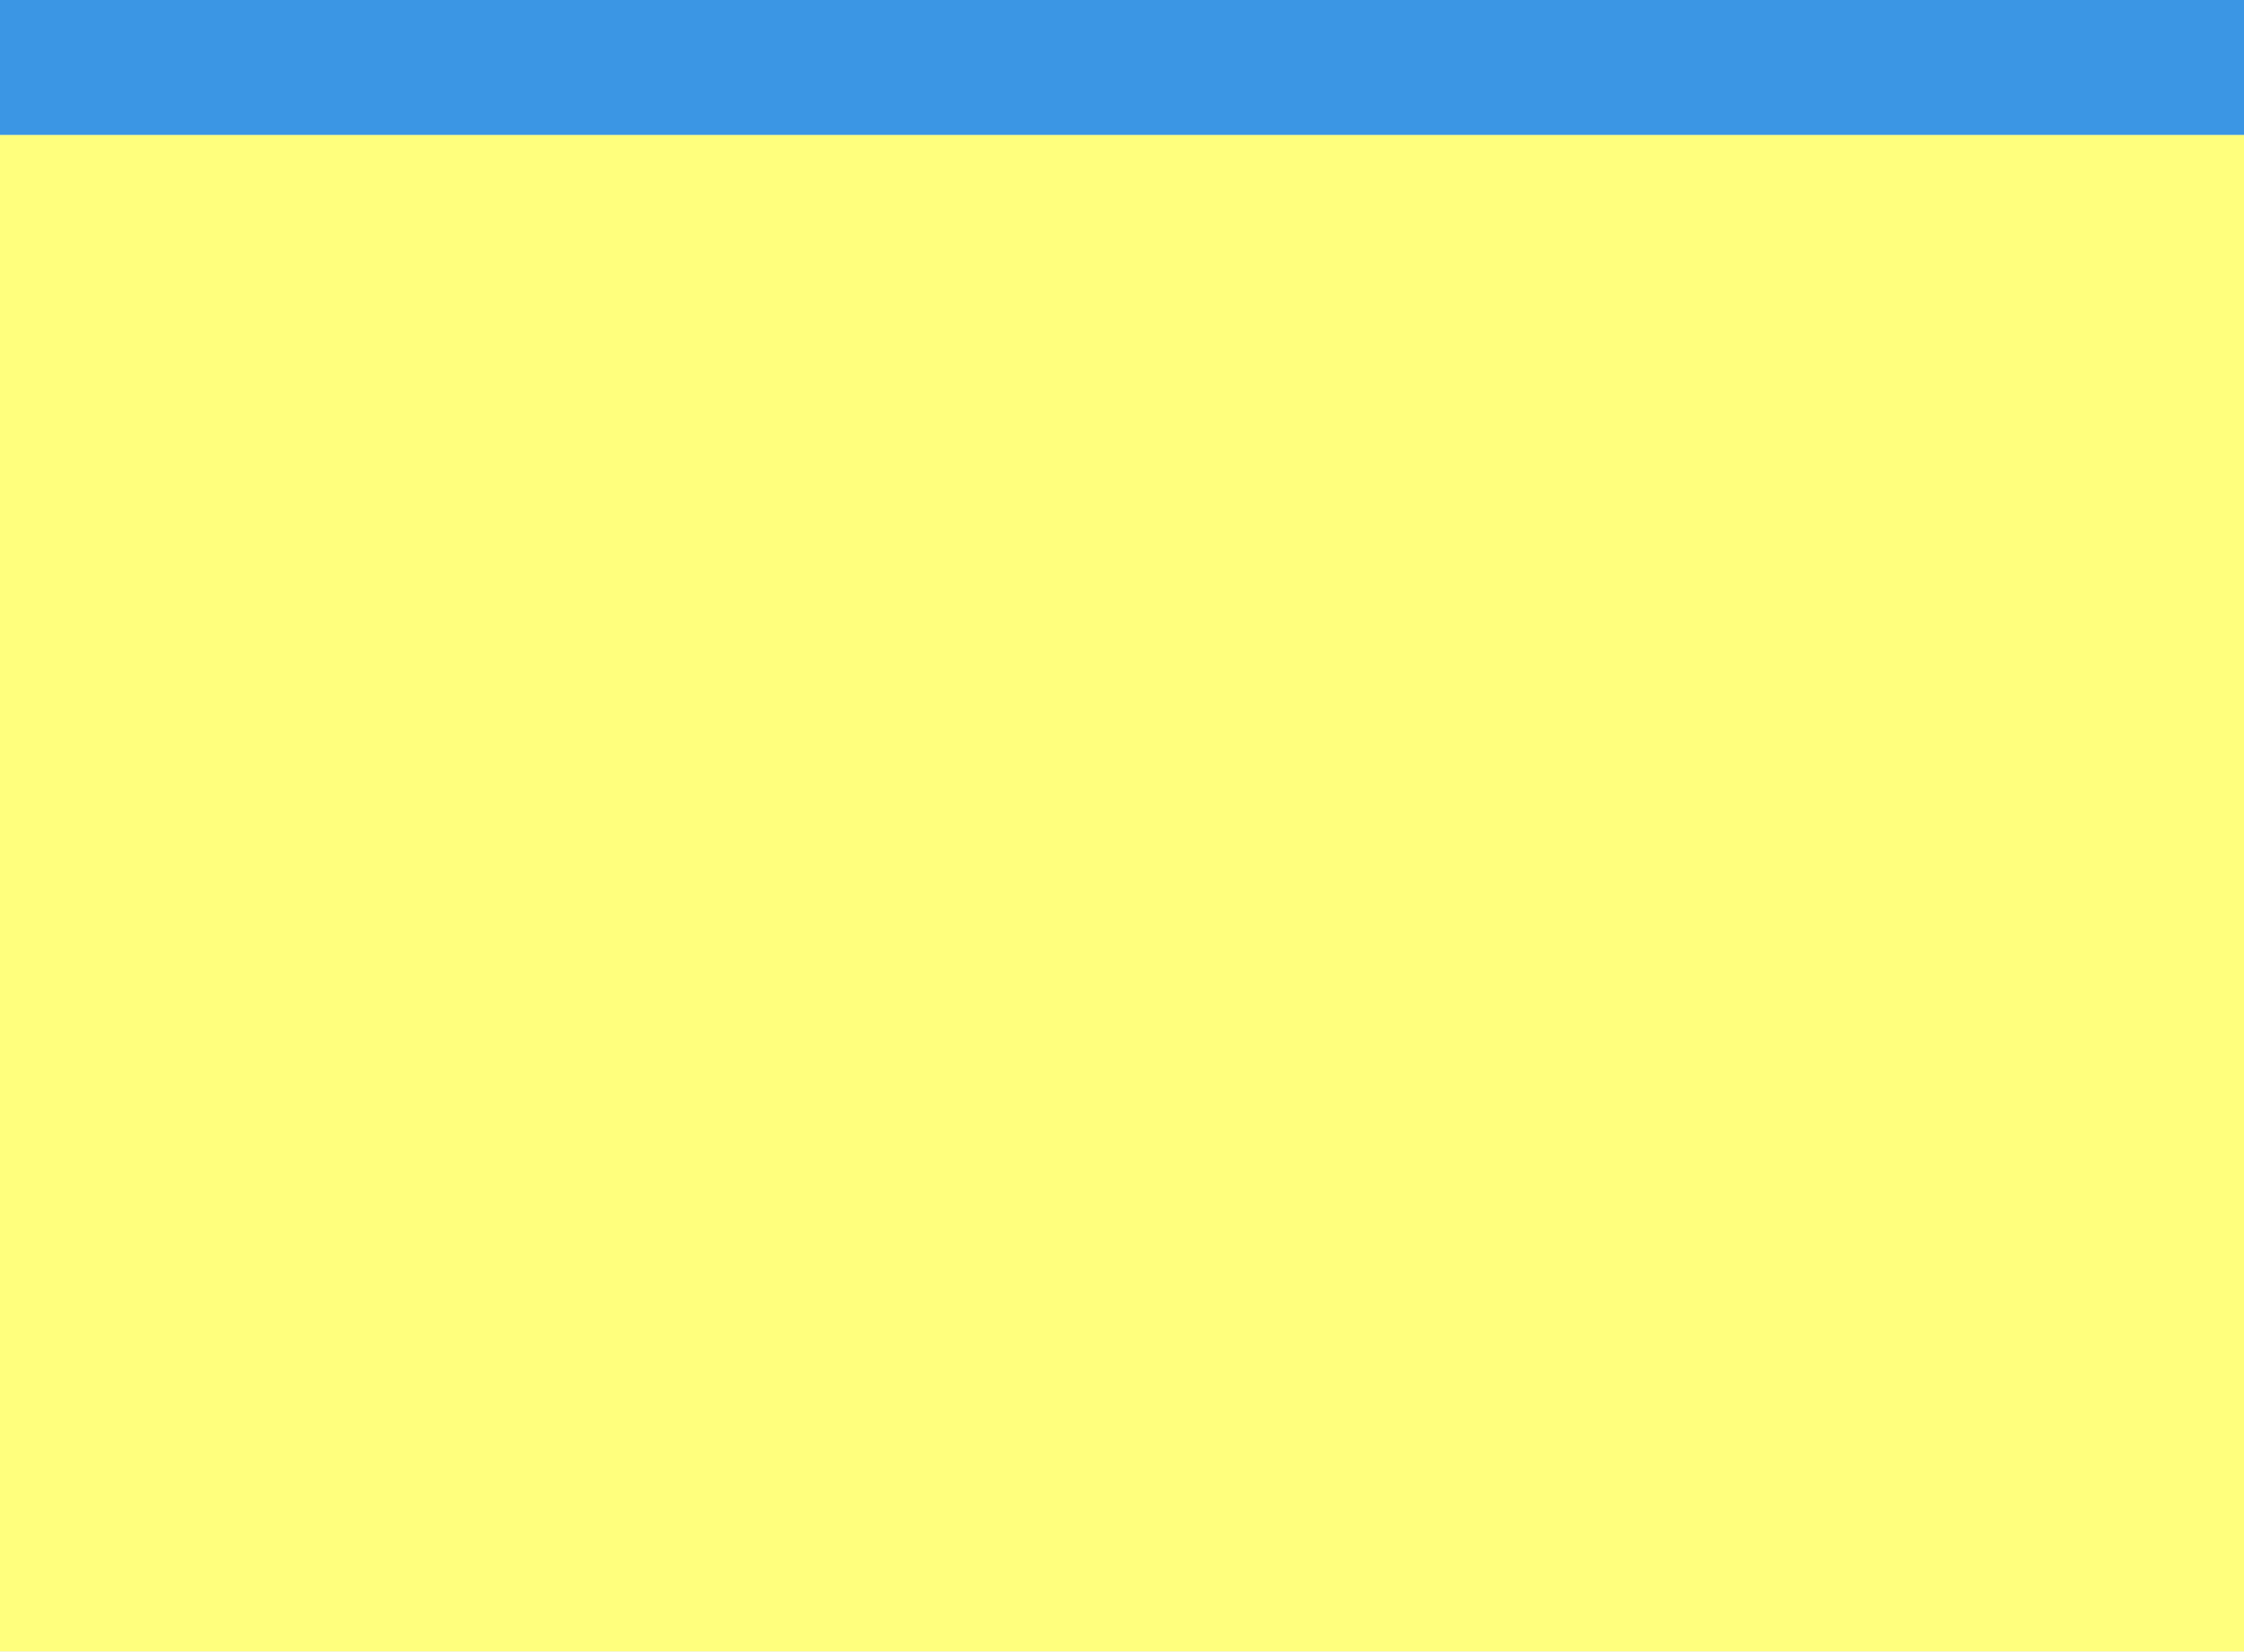
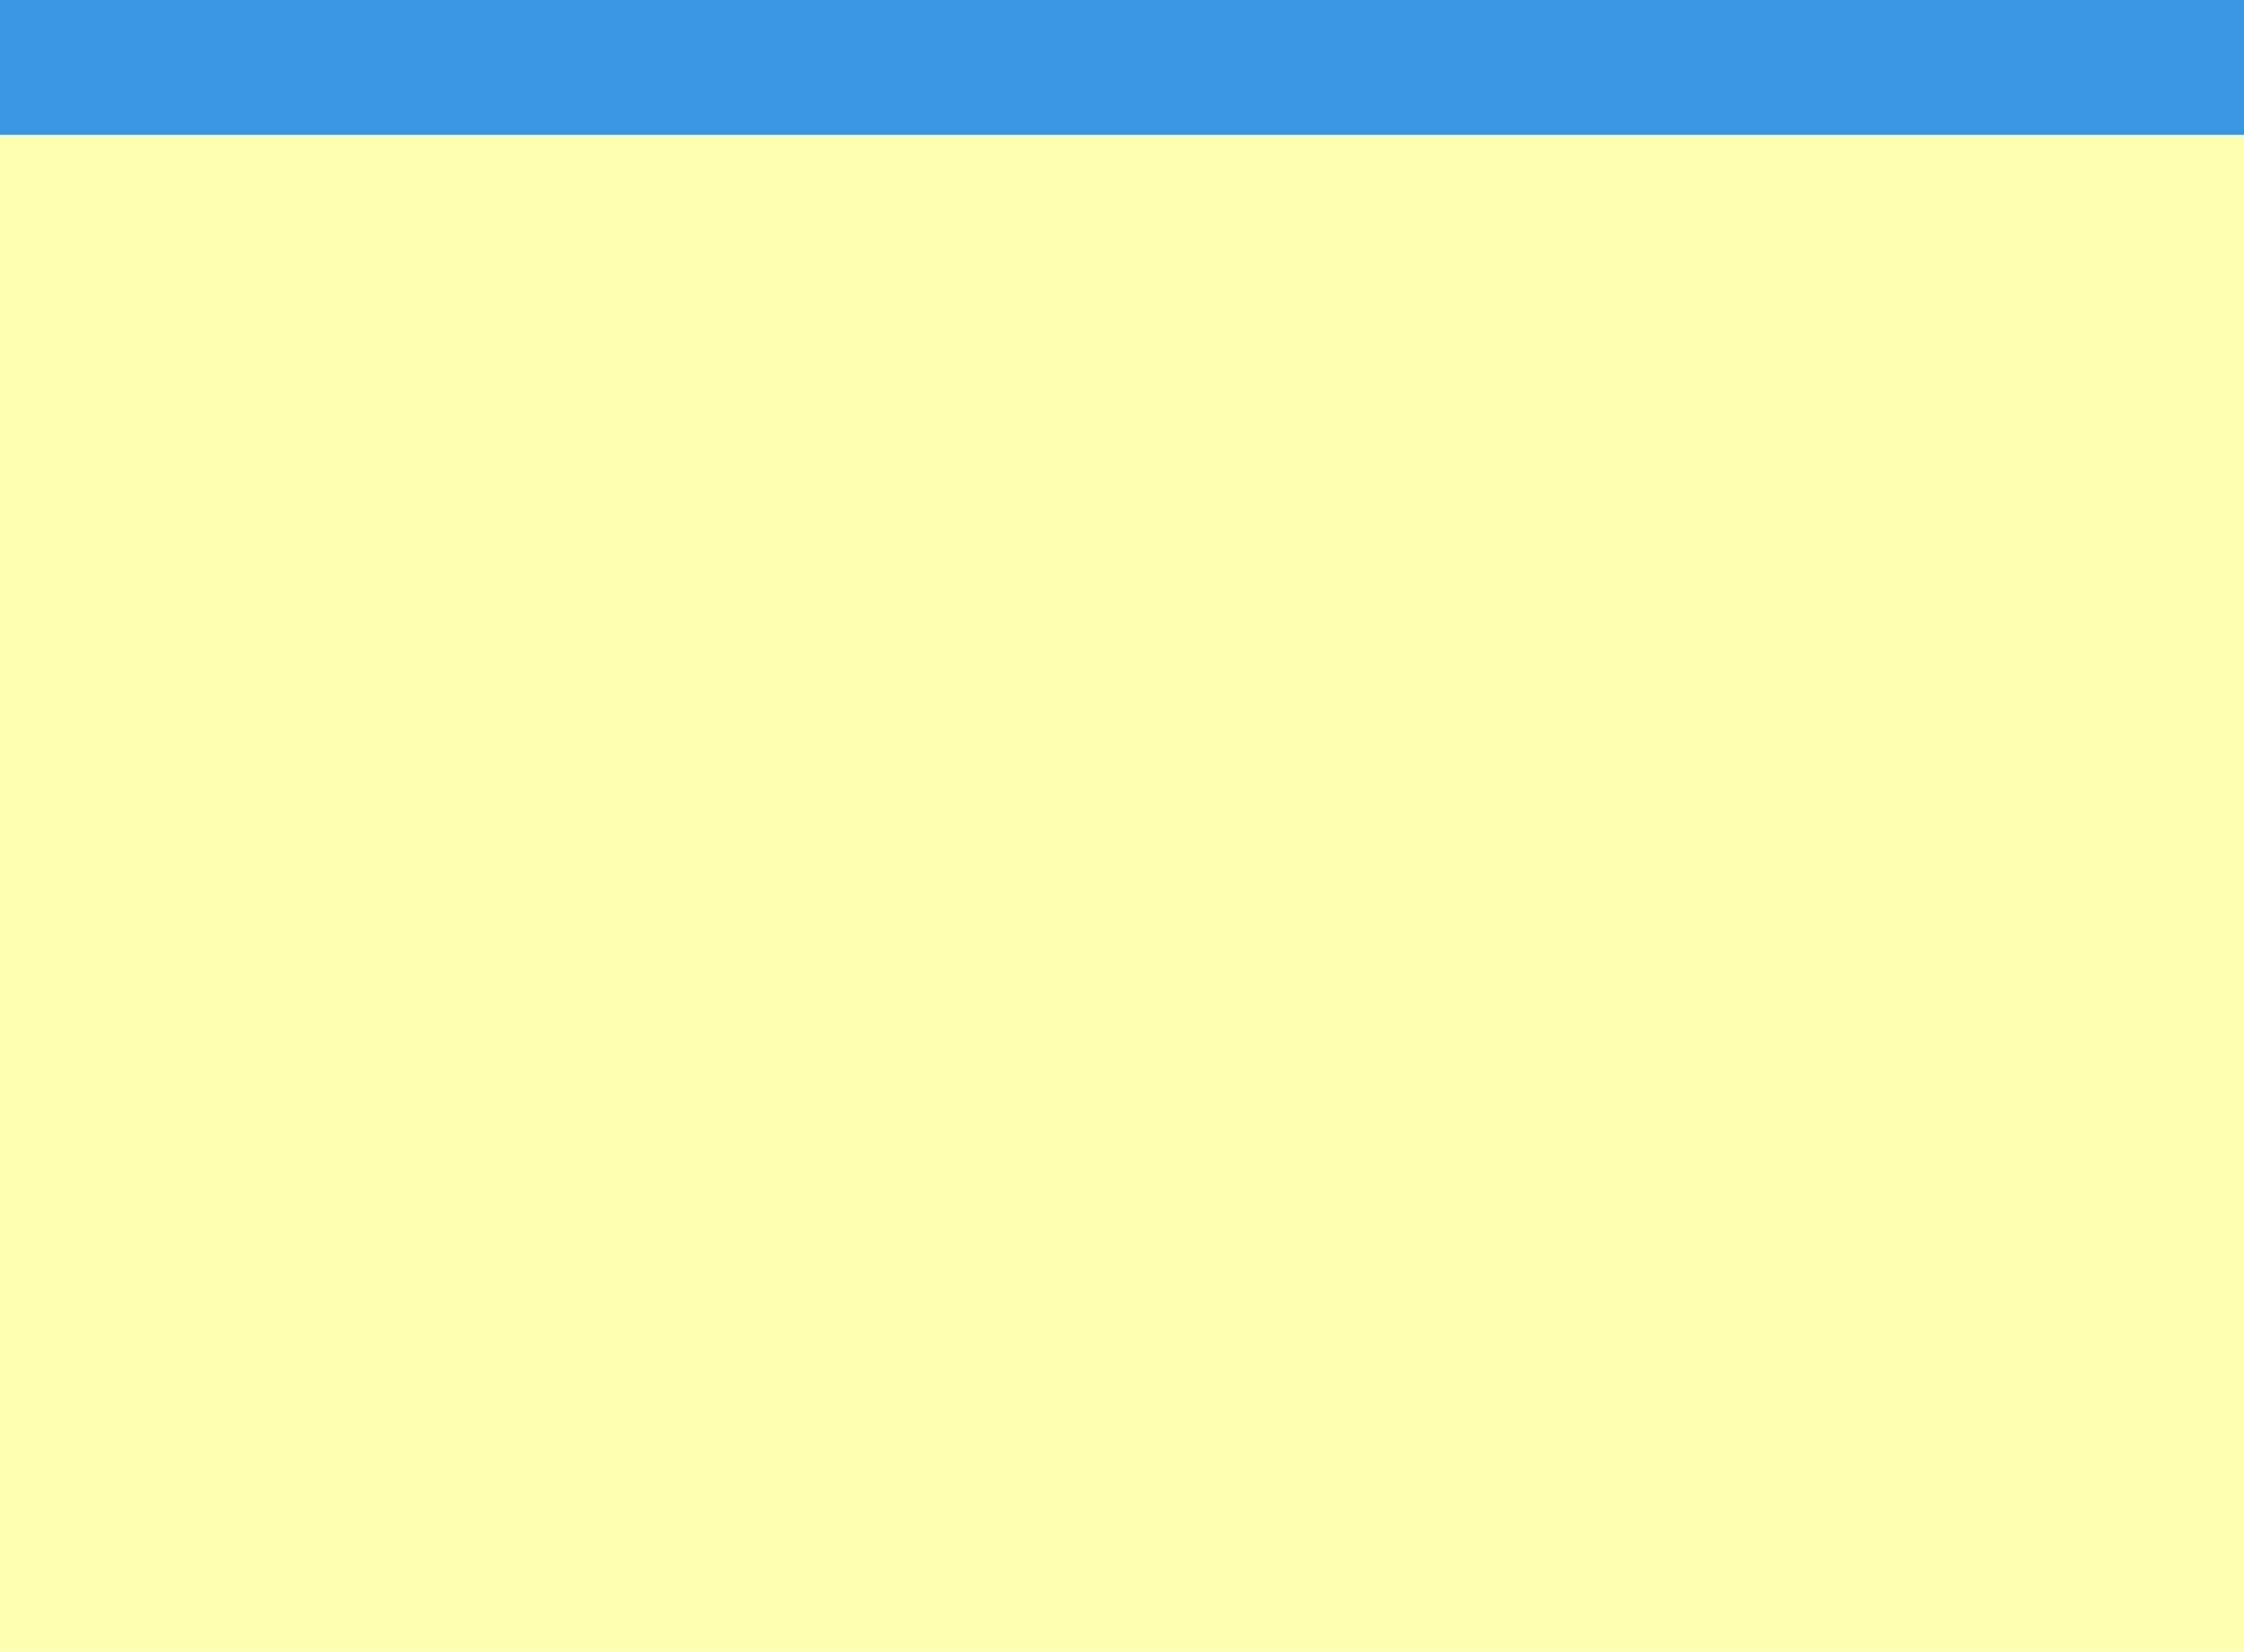
<svg xmlns="http://www.w3.org/2000/svg" width="216" height="159" viewBox="0 0 216 159" fill="none">
  <rect y="1" width="216" height="158" fill="white" />
  <rect width="216" height="13" fill="#3B96E4" />
-   <rect y="13" width="216" height="146" fill="#FFFF00" fill-opacity="0.51" />
+   <rect y="13" width="216" height="146" fill="#FFFF69" fill-opacity="0.51" />
</svg>
